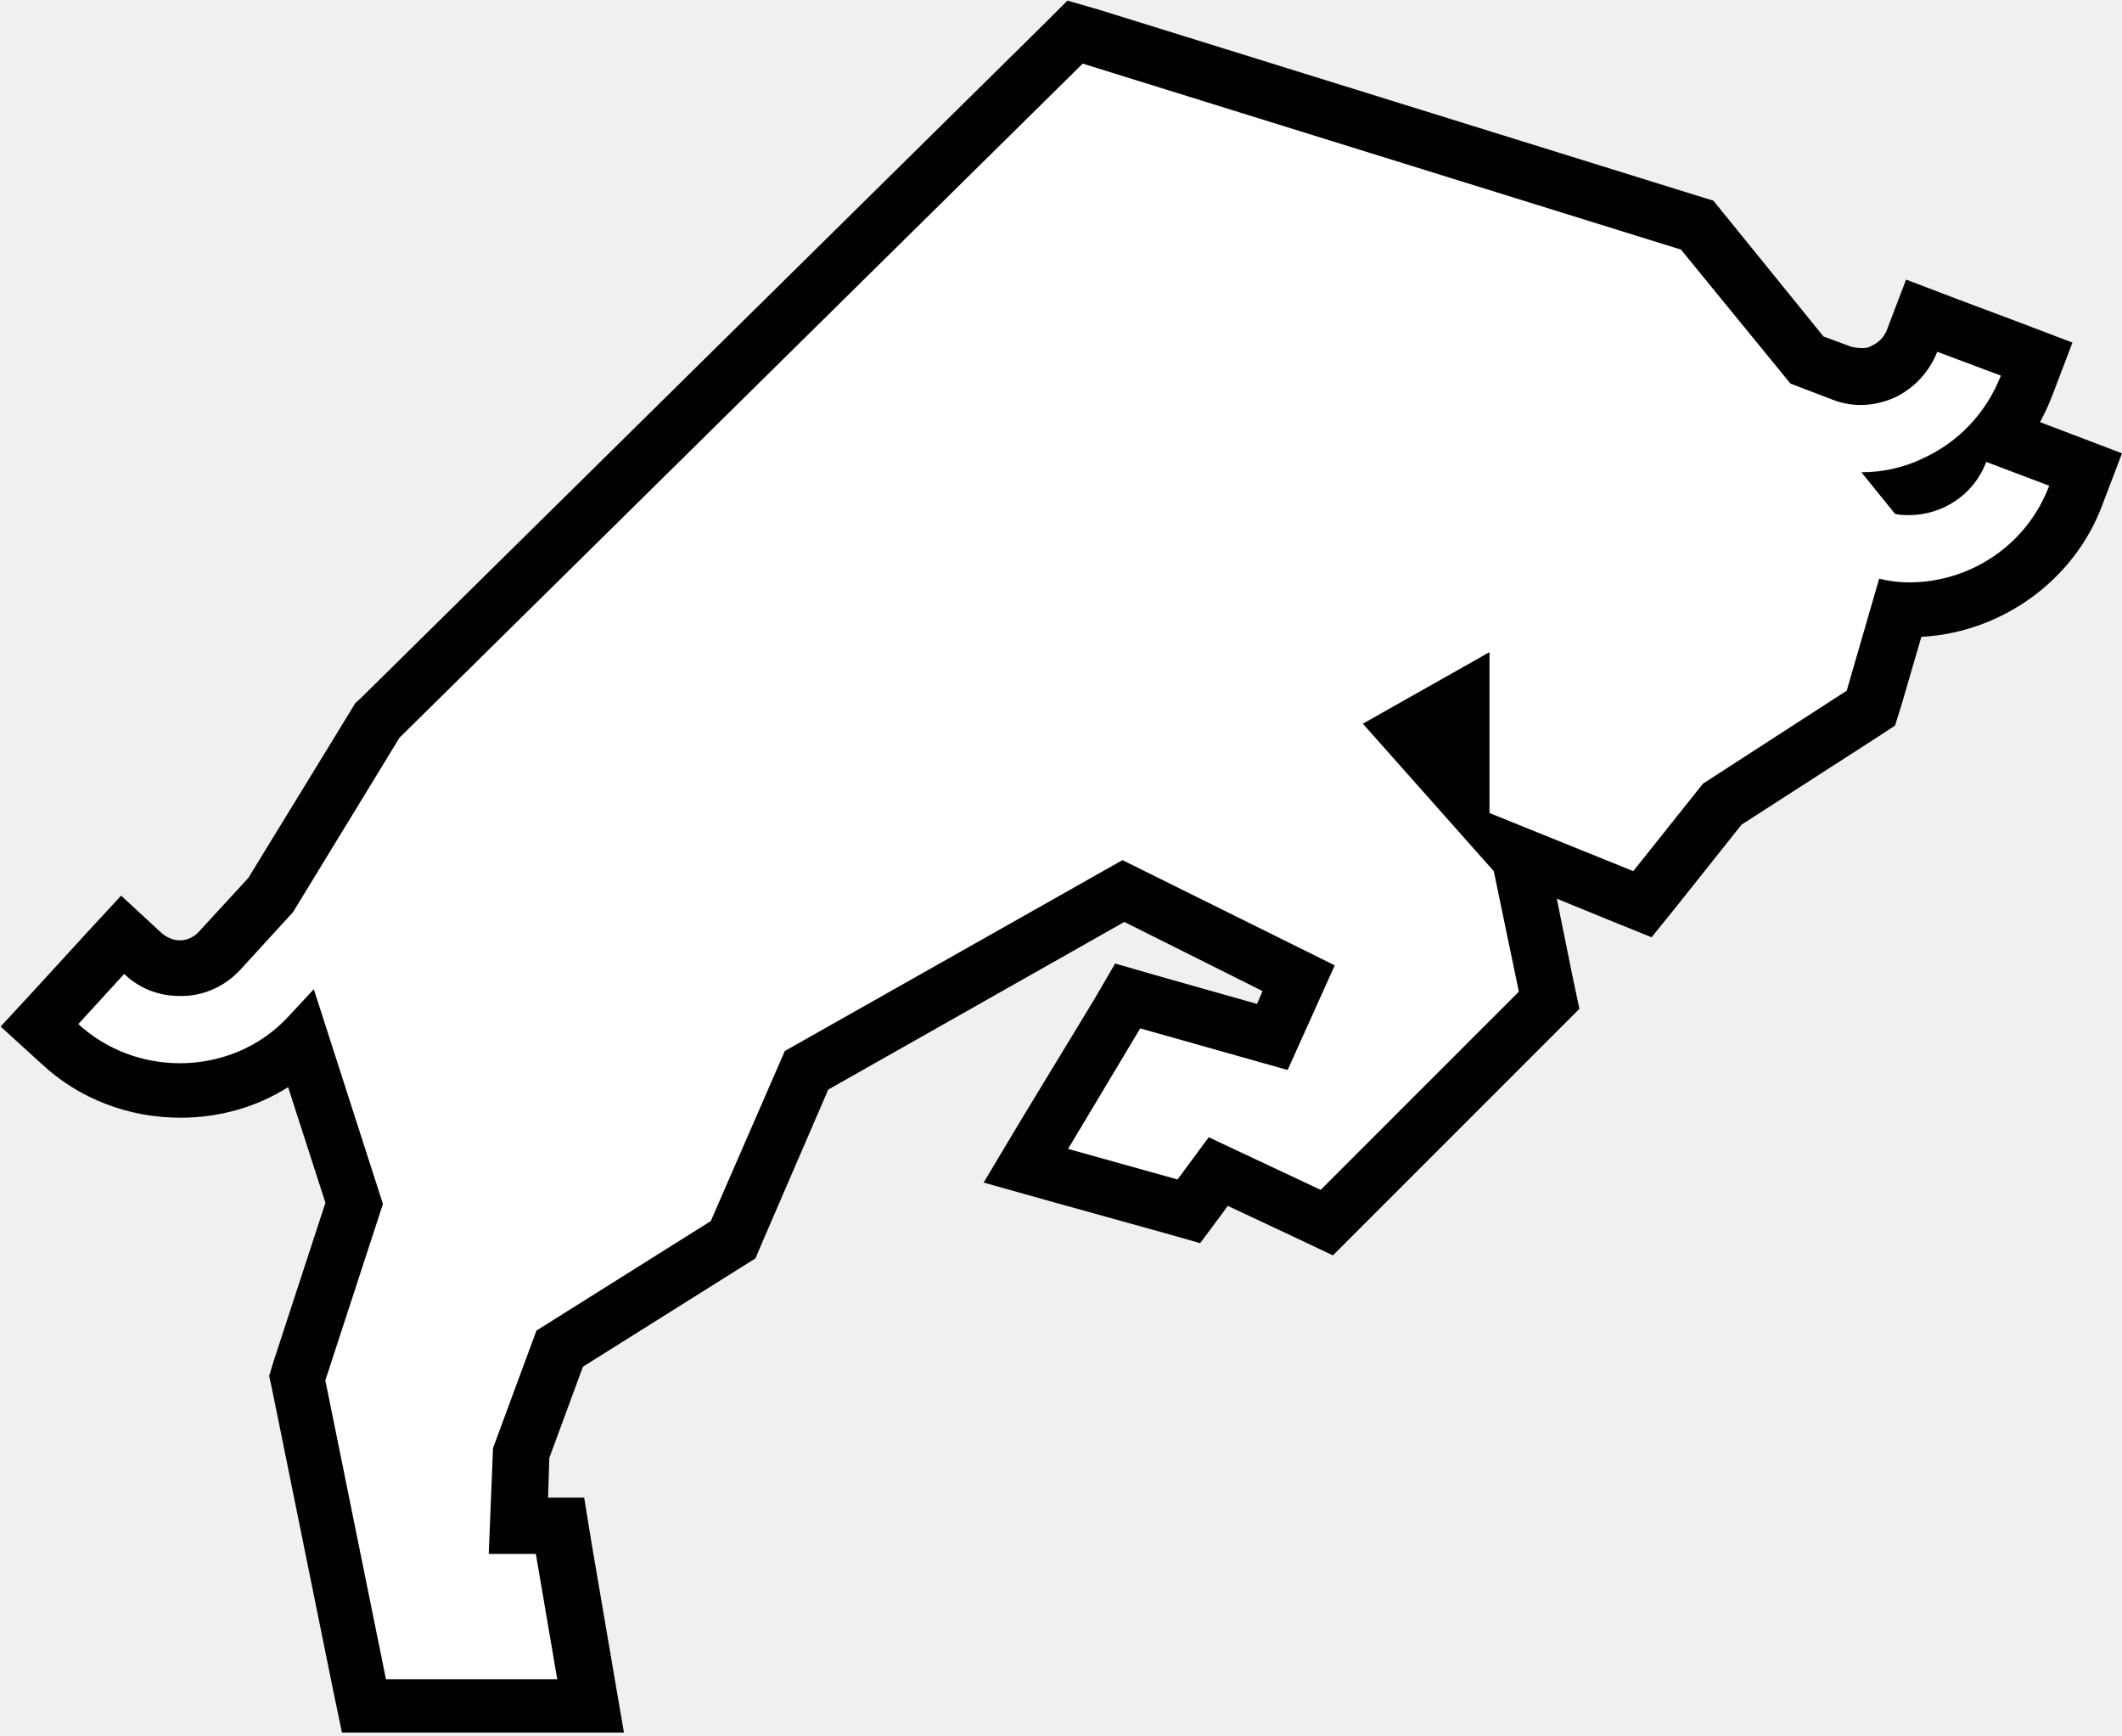
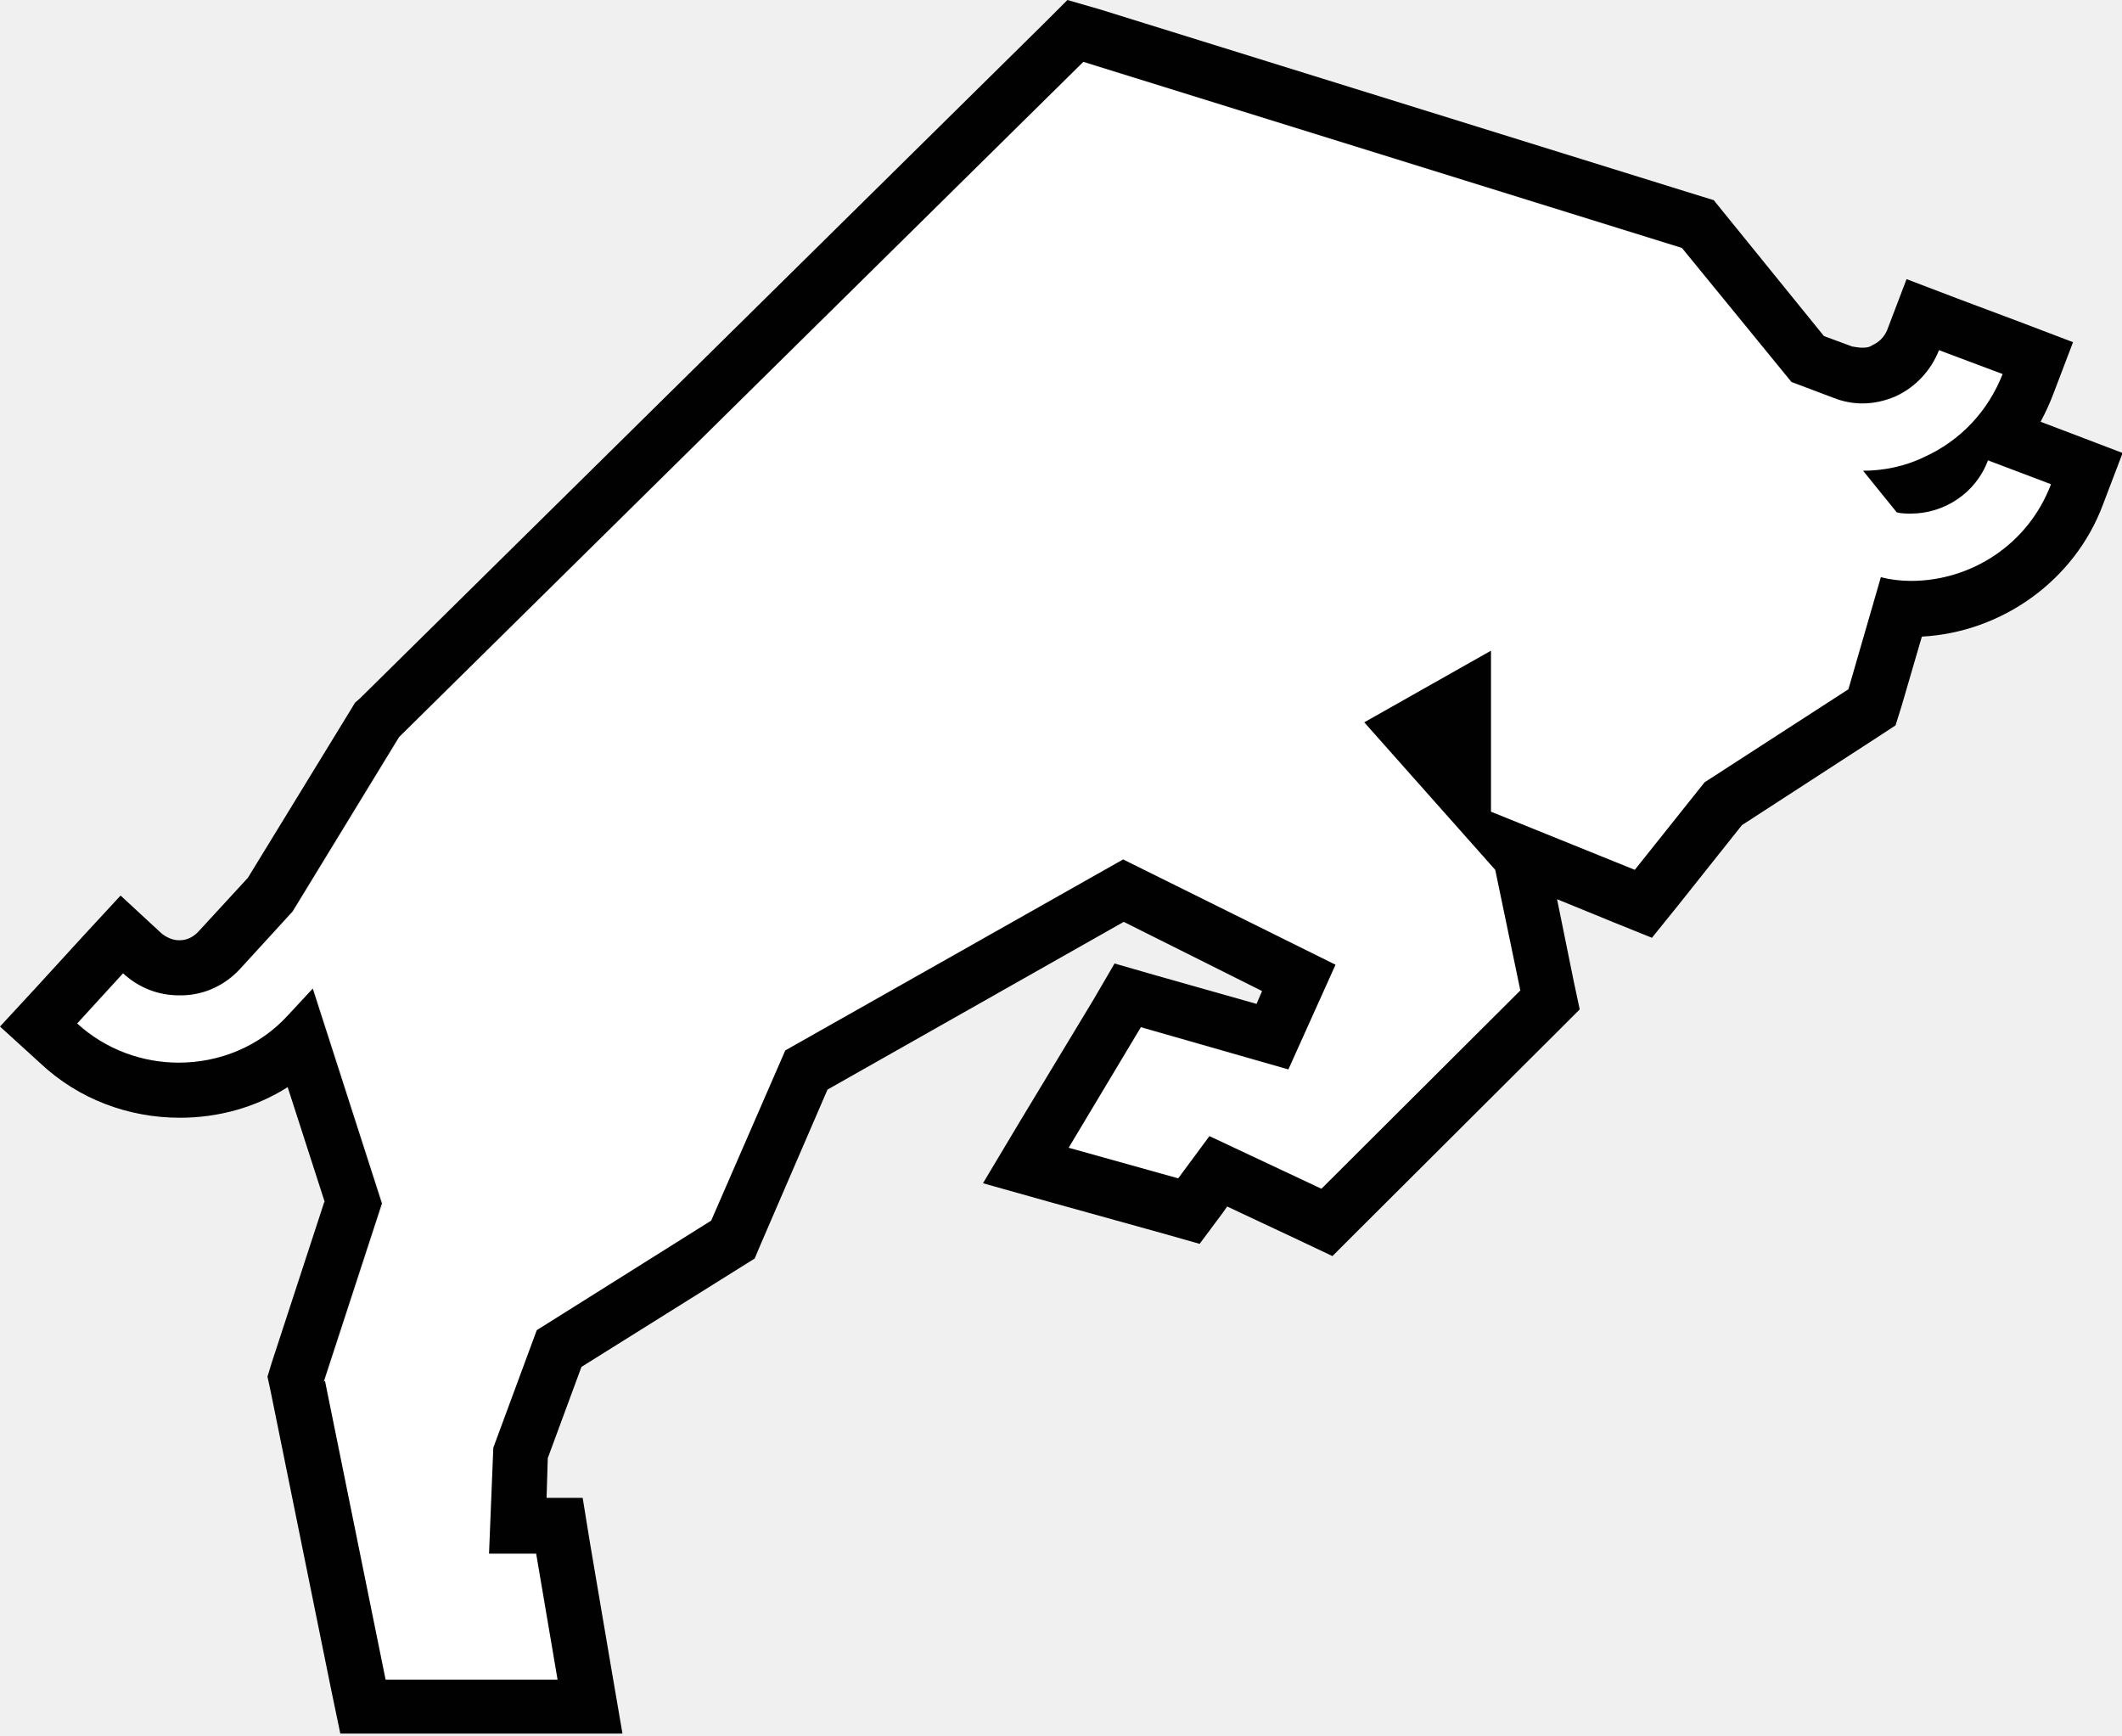
- <svg xmlns="http://www.w3.org/2000/svg" id="Layer_2" data-name="Layer 2" viewBox="0 0 34.69 28.37">
+ <svg xmlns="http://www.w3.org/2000/svg" id="Layer_2" data-name="Layer 2" viewBox="0 0 34.67 28.35">
  <defs>
    <style>
      .cls-1 {
        fill: #fff;
      }

      .cls-2 {
        fill: #010101;
      }
    </style>
  </defs>
  <g id="Layer_1-2" data-name="Layer 1">
    <g id="_2945ee0f70" data-name="2945ee0f70">
      <g>
-         <path class="cls-1" d="M6.3,27.46l-.99-4.88.95-2.91-1.13-3.51-.4.43c-.47.52-1.13.78-1.79.78-.6,0-1.19-.21-1.66-.64l.75-.82c.25.24.57.36.9.36h.07c.36-.02.68-.17.93-.43l.86-.94,1.74-2.85L17.7,1.03l9.78,3.04,1.79,2.19.68.26c.15.06.31.09.47.09.19,0,.38-.04.55-.12.33-.15.57-.42.7-.75l1.04.39c-.24.61-.69,1.09-1.29,1.36-.31.15-.65.22-.99.22l.55.68c.07.02.15.02.23.02.55,0,1.06-.33,1.26-.87l1.03.39c-.37.98-1.3,1.58-2.29,1.58-.16,0-.33-.02-.49-.06l-.53,1.83-2.35,1.52-1.14,1.43-2.35-.95v-2.63l-2.07,1.17,2.14,2.41.41,1.97-3.24,3.24-1.83-.86-.51.69-1.79-.5,1.18-1.97,2.41.68.77-1.71-3.47-1.72-5.52,3.12-1.21,2.78-2.85,1.79-.71,1.92-.07,1.73h.77l.35,2.05h-2.8Z" />
-         <path class="cls-2" d="M5.32,19.66l-.61-1.89c-.52.33-1.13.5-1.76.5-.85,0-1.66-.31-2.27-.88L.01,16.78l.61-.66.75-.82.61-.66.66.61c.08.07.19.12.29.12h.02c.12,0,.23-.06.31-.15l.8-.87,1.69-2.76.06-.1.08-.07L17.07.39l.38-.38.52.15,9.78,3.04.26.08.17.21,1.63,2.01.46.17s.11.02.15.02c.07,0,.12,0,.18-.04.11-.05.19-.13.24-.24l.32-.84.84.32,1.04.39.84.32-.32.84c-.06.16-.13.31-.21.46l.5.19.84.32-.32.84c-.46,1.24-1.65,2.09-2.96,2.16l-.33,1.13-.1.32-.29.19-2.22,1.43-1.05,1.32-.42.52-.62-.25-.93-.38.27,1.33.1.47-.34.34-3.24,3.24-.45.45-.57-.27-1.15-.54-.07.1-.38.51-.6-.17-1.8-.5-1.14-.32.61-1.02,1.19-1.96.35-.6.66.19,1.66.47.09-.21-2.26-1.13-4.84,2.74-1.08,2.5-.11.26-.24.15-2.58,1.62-.55,1.49-.02.65h.59l.12.74.35,2.05.18,1.05h-4.61l-.15-.72-.99-4.88-.05-.23.07-.23.86-2.63ZM5.32,22.57l.99,4.88h2.8l-.35-2.05h-.77l.07-1.73.71-1.92,2.85-1.79,1.21-2.78,5.52-3.12,3.47,1.72-.77,1.71-2.41-.68-1.18,1.97,1.79.5.51-.69,1.83.86,3.24-3.24-.41-1.97-2.14-2.41,2.07-1.17v2.63l2.35.95,1.14-1.43,2.35-1.52.53-1.83c.16.04.33.06.49.06.99,0,1.92-.6,2.29-1.58l-1.03-.39c-.2.54-.72.87-1.26.87-.07,0-.15,0-.23-.02l-.55-.68c.33,0,.68-.07.99-.22.6-.27,1.05-.75,1.29-1.36l-1.04-.39c-.13.33-.38.6-.7.75-.18.08-.37.12-.55.12-.16,0-.32-.03-.47-.09l-.68-.26-1.79-2.19-9.78-3.04L6.53,12.06l-1.74,2.85-.86.94c-.24.26-.57.42-.93.43h-.07c-.33,0-.65-.12-.9-.36l-.75.82c.47.43,1.07.64,1.66.64.66,0,1.32-.26,1.79-.78l.4-.43,1.13,3.51-.95,2.91Z" />
+         <path class="cls-1" d="M6.3,27.45l-.99-4.88.95-2.91-1.13-3.51-.4.43c-.47.52-1.13.78-1.79.78-.6,0-1.19-.21-1.66-.64l.75-.82c.25.24.57.36.91.36h.07c.36-.02.69-.17.93-.43l.86-.94,1.74-2.85L17.7,1.02l9.78,3.04,1.79,2.19.69.26c.15.06.31.09.47.09.19,0,.38-.04.55-.12.33-.15.57-.42.7-.75l1.04.39c-.24.61-.69,1.09-1.29,1.36-.31.15-.65.22-.99.22l.55.68c.07.02.15.02.23.02.55,0,1.06-.33,1.26-.87l1.03.39c-.37.98-1.3,1.58-2.29,1.58-.16,0-.33-.02-.49-.06l-.53,1.83-2.35,1.52-1.14,1.43-2.35-.95v-2.63l-2.07,1.17,2.14,2.41.41,1.97-3.25,3.24-1.83-.86-.51.69-1.79-.5,1.18-1.97,2.41.69.77-1.71-3.47-1.72-5.52,3.12-1.21,2.78-2.85,1.79-.71,1.92-.07,1.73h.77l.35,2.06h-2.81Z" />
+         <path class="cls-2" d="M5.31,19.65l-.61-1.89c-.52.33-1.13.5-1.76.5-.85,0-1.66-.31-2.27-.88l-.67-.61.61-.66.75-.82.61-.66.66.61c.08.07.19.12.29.12h.02c.12,0,.23-.06.31-.15l.8-.87,1.69-2.76.06-.1.08-.07L17.06.38l.38-.38.52.15,9.78,3.04.26.08.17.21,1.63,2.01.46.17s.11.02.15.02c.07,0,.12,0,.18-.04.11-.05.19-.13.24-.24l.32-.84.84.32,1.04.39.84.32-.32.84c-.06.16-.13.31-.21.46l.5.19.84.32-.32.84c-.46,1.24-1.65,2.09-2.96,2.16l-.33,1.13-.1.32-.29.19-2.22,1.44-1.05,1.32-.42.52-.62-.25-.93-.38.27,1.33.1.47-.34.34-3.25,3.24-.45.45-.57-.27-1.15-.54-.07.1-.38.51-.6-.17-1.8-.5-1.14-.32.61-1.02,1.19-1.97.35-.6.66.19,1.66.47.09-.21-2.26-1.13-4.84,2.74-1.08,2.5-.11.26-.24.15-2.59,1.62-.55,1.49-.02.65h.59l.12.74.35,2.06.18,1.05h-4.61l-.15-.72-.99-4.88-.05-.23.07-.23.86-2.63ZM5.31,22.56l.99,4.88h2.81l-.35-2.06h-.77l.07-1.73.71-1.92,2.85-1.79,1.21-2.78,5.52-3.12,3.47,1.72-.77,1.71-2.41-.69-1.18,1.97,1.79.5.51-.69,1.83.86,3.25-3.24-.41-1.97-2.14-2.41,2.07-1.17v2.63l2.35.95,1.14-1.43,2.35-1.52.53-1.83c.16.04.33.06.49.06.99,0,1.92-.6,2.29-1.58l-1.03-.39c-.2.54-.72.87-1.26.87-.07,0-.15,0-.23-.02l-.55-.68c.33,0,.68-.07.99-.22.6-.27,1.05-.75,1.29-1.36l-1.04-.39c-.13.33-.38.6-.7.75-.18.08-.37.12-.55.12-.16,0-.32-.03-.47-.09l-.69-.26-1.79-2.19-9.78-3.04L6.52,12.04l-1.74,2.85-.86.94c-.24.26-.57.42-.93.43h-.07c-.33,0-.65-.12-.91-.36l-.75.82c.47.43,1.07.64,1.66.64.66,0,1.32-.26,1.79-.78l.4-.43,1.13,3.51-.95,2.91Z" />
      </g>
    </g>
  </g>
</svg>
